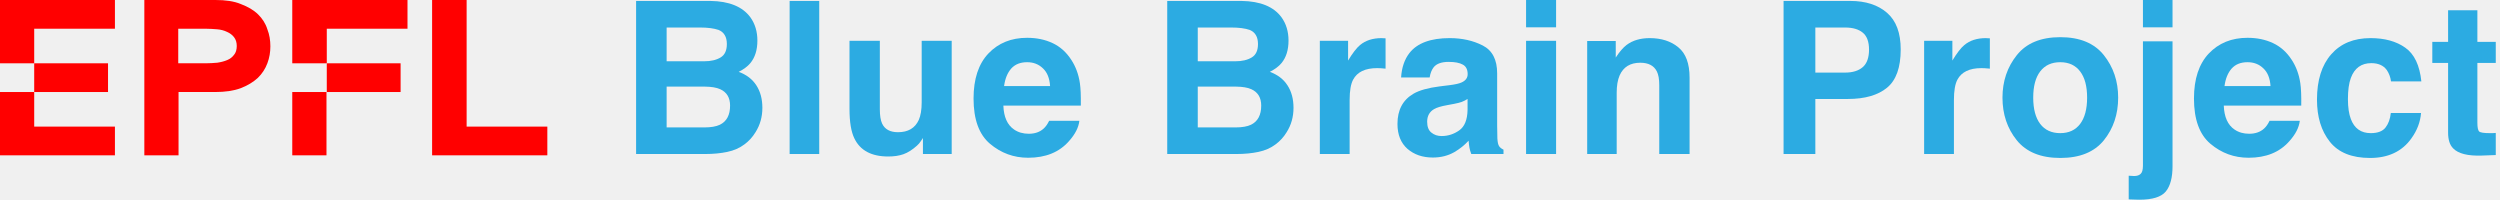
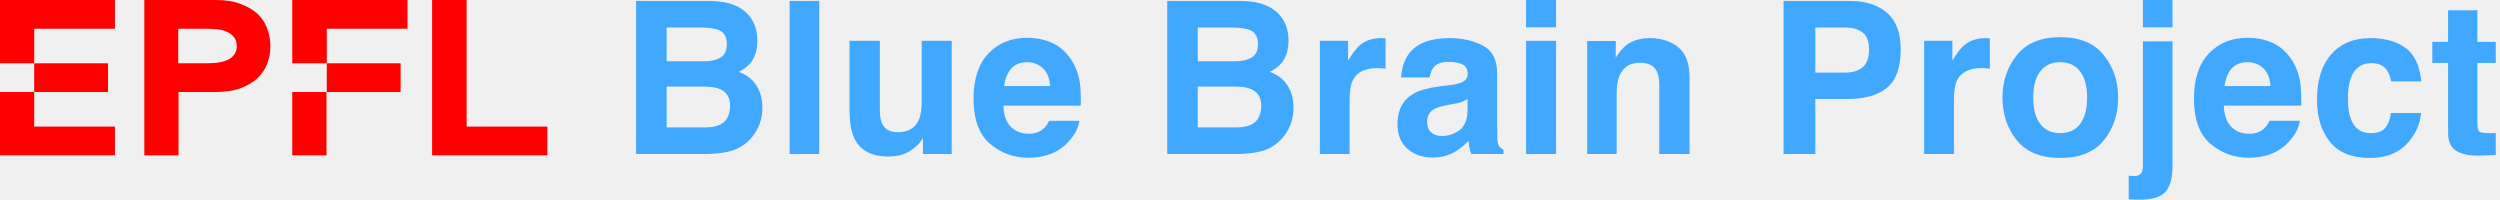
<svg xmlns="http://www.w3.org/2000/svg" width="338" height="27" viewBox="0 0 338 27" fill="none">
  <g clip-path="url(#clip0_1_2)">
    <path d="M0 8.558H4.625V3.883H15.538V0H0V8.558Z" fill="#FF0000" />
    <path d="M0 21H15.538V17.117H4.625V12.441H0V21Z" fill="#FF0000" />
    <path d="M14.605 8.558L4.625 8.558V12.441H14.605V8.558Z" fill="#FF0000" />
    <path d="M34.89 1.942C34.282 1.347 33.511 0.911 32.578 0.555C31.645 0.158 30.468 0 29.129 0H19.514V21H24.139V12.441H29.089C30.428 12.441 31.564 12.283 32.537 11.926C33.47 11.57 34.241 11.094 34.85 10.54C35.458 9.945 35.864 9.311 36.148 8.558C36.432 7.806 36.554 7.053 36.554 6.26C36.554 5.468 36.432 4.675 36.148 3.962C35.905 3.17 35.458 2.496 34.89 1.942ZM31.645 7.409C31.401 7.726 31.117 7.964 30.712 8.123C30.346 8.281 29.9 8.4 29.373 8.479C28.886 8.519 28.359 8.558 27.791 8.558H24.099V3.883H27.791C28.318 3.883 28.845 3.923 29.373 3.962C29.86 4.002 30.306 4.121 30.712 4.319C31.077 4.477 31.401 4.715 31.645 5.032C31.888 5.349 32.01 5.745 32.01 6.221C32.01 6.696 31.888 7.132 31.645 7.409Z" fill="#FF0000" />
    <path d="M63.087 17.117V0H58.421V21H74V17.117H63.087Z" fill="#FF0000" />
    <path d="M39.515 8.558H44.181V3.883H55.094V0H39.515V8.558Z" fill="#FF0000" />
    <path d="M44.14 12.441H39.515V21H44.14V12.441Z" fill="#FF0000" />
    <path d="M54.161 8.558L44.181 8.558V12.441H54.161V8.558Z" fill="#FF0000" />
-     <path d="M337.427 17.972V20.963L335.531 21.033C333.64 21.098 332.349 20.771 331.656 20.05C331.207 19.591 330.982 18.885 330.982 17.93V8.509H328.848V5.658H330.982V1.39H334.942V5.658H337.427V8.509H334.942V16.596C334.942 17.223 335.021 17.616 335.18 17.775C335.339 17.925 335.826 18 336.64 18C336.762 18 336.888 18 337.02 18C337.16 17.991 337.296 17.981 337.427 17.972Z" fill="#2CABE2" />
-     <path d="M327.367 11.008H323.267C323.192 10.437 323 9.922 322.691 9.463C322.242 8.846 321.544 8.537 320.599 8.537C319.251 8.537 318.329 9.206 317.833 10.544C317.571 11.256 317.44 12.201 317.44 13.381C317.44 14.504 317.571 15.407 317.833 16.09C318.31 17.363 319.209 18 320.529 18C321.465 18 322.129 17.747 322.523 17.242C322.916 16.736 323.154 16.081 323.239 15.276H327.325C327.231 16.493 326.791 17.644 326.005 18.73C324.75 20.48 322.892 21.356 320.431 21.356C317.969 21.356 316.158 20.626 314.997 19.165C313.836 17.705 313.256 15.81 313.256 13.479C313.256 10.849 313.897 8.803 315.179 7.343C316.462 5.883 318.231 5.153 320.487 5.153C322.406 5.153 323.973 5.583 325.19 6.445C326.417 7.306 327.142 8.827 327.367 11.008Z" fill="#2CABE2" />
-     <path d="M310.933 16.329C310.83 17.237 310.357 18.159 309.514 19.095C308.204 20.583 306.369 21.328 304.011 21.328C302.064 21.328 300.346 20.7 298.858 19.446C297.369 18.192 296.625 16.151 296.625 13.324C296.625 10.675 297.295 8.644 298.633 7.231C299.981 5.817 301.727 5.111 303.87 5.111C305.143 5.111 306.29 5.349 307.31 5.827C308.33 6.304 309.173 7.058 309.837 8.087C310.436 8.995 310.825 10.048 311.003 11.246C311.106 11.948 311.148 12.959 311.129 14.279H300.655C300.711 15.814 301.193 16.891 302.101 17.509C302.653 17.892 303.318 18.084 304.095 18.084C304.919 18.084 305.588 17.85 306.103 17.382C306.383 17.129 306.631 16.778 306.847 16.329H310.933ZM306.973 11.64C306.908 10.582 306.585 9.782 306.004 9.239C305.433 8.686 304.722 8.41 303.87 8.41C302.943 8.41 302.223 8.7 301.708 9.281C301.202 9.861 300.884 10.647 300.753 11.64H306.973Z" fill="#2CABE2" />
-     <path d="M289.725 5.588H293.726V22.465C293.726 24.009 293.422 25.151 292.814 25.891C292.205 26.63 291.012 27 289.233 27C289.112 27 288.929 26.995 288.686 26.986C288.452 26.977 288.157 26.967 287.801 26.958V23.757C288.026 23.775 288.185 23.785 288.279 23.785C288.372 23.794 288.456 23.799 288.531 23.799C288.925 23.799 289.219 23.701 289.416 23.504C289.622 23.317 289.725 22.947 289.725 22.395V5.588ZM289.725 0H293.726V3.693H289.725V0Z" fill="#2CABE2" />
-     <path d="M284.439 7.456C285.73 9.075 286.376 10.989 286.376 13.198C286.376 15.445 285.73 17.368 284.439 18.969C283.147 20.56 281.186 21.356 278.556 21.356C275.925 21.356 273.964 20.56 272.673 18.969C271.381 17.368 270.735 15.445 270.735 13.198C270.735 10.989 271.381 9.075 272.673 7.456C273.964 5.836 275.925 5.026 278.556 5.026C281.186 5.026 283.147 5.836 284.439 7.456ZM278.542 8.41C277.372 8.41 276.468 8.827 275.832 9.66C275.205 10.484 274.891 11.663 274.891 13.198C274.891 14.733 275.205 15.917 275.832 16.75C276.468 17.583 277.372 18 278.542 18C279.712 18 280.61 17.583 281.237 16.75C281.865 15.917 282.178 14.733 282.178 13.198C282.178 11.663 281.865 10.484 281.237 9.66C280.61 8.827 279.712 8.41 278.542 8.41Z" fill="#2CABE2" />
-     <path d="M267.878 9.211C266.268 9.211 265.187 9.735 264.635 10.783C264.326 11.373 264.171 12.281 264.171 13.507V20.822H260.142V5.518H263.961V8.186C264.578 7.165 265.117 6.468 265.575 6.094C266.324 5.466 267.298 5.153 268.496 5.153C268.571 5.153 268.631 5.158 268.678 5.167C268.734 5.167 268.851 5.172 269.029 5.181V9.281C268.777 9.253 268.552 9.234 268.355 9.225C268.159 9.215 268 9.211 267.878 9.211Z" fill="#2CABE2" />
-     <path d="M249.829 13.381H245.434V20.822H241.138V0.126H250.152C252.23 0.126 253.887 0.66 255.122 1.727C256.358 2.794 256.976 4.446 256.976 6.683C256.976 9.126 256.358 10.853 255.122 11.864C253.887 12.875 252.122 13.381 249.829 13.381ZM251.851 9.07C252.413 8.574 252.693 7.788 252.693 6.711C252.693 5.635 252.408 4.867 251.837 4.409C251.275 3.95 250.484 3.721 249.464 3.721H245.434V9.814H249.464C250.484 9.814 251.28 9.566 251.851 9.07Z" fill="#2CABE2" />
-     <path d="M221.763 8.481C220.406 8.481 219.474 9.056 218.969 10.207C218.707 10.816 218.576 11.593 218.576 12.538V20.822H214.588V5.546H218.449V7.778C218.964 6.992 219.451 6.426 219.91 6.08C220.733 5.462 221.777 5.153 223.041 5.153C224.622 5.153 225.914 5.569 226.916 6.402C227.927 7.226 228.432 8.598 228.432 10.516V20.822H224.332V11.513C224.332 10.708 224.225 10.091 224.009 9.66C223.616 8.874 222.867 8.481 221.763 8.481Z" fill="#2CABE2" />
-     <path d="M210.383 5.518V20.822H206.325V5.518H210.383ZM210.383 0V3.693H206.325V0H210.383Z" fill="#2CABE2" />
-     <path d="M190.551 7.175C191.609 5.827 193.425 5.153 195.999 5.153C197.674 5.153 199.163 5.485 200.464 6.15C201.765 6.814 202.415 8.069 202.415 9.913V16.933C202.415 17.42 202.425 18.009 202.444 18.702C202.472 19.226 202.551 19.582 202.682 19.769C202.813 19.956 203.01 20.111 203.272 20.233V20.822H198.919C198.798 20.513 198.713 20.223 198.667 19.952C198.62 19.68 198.582 19.371 198.554 19.025C198.002 19.624 197.366 20.134 196.645 20.555C195.784 21.052 194.81 21.299 193.724 21.299C192.339 21.299 191.192 20.906 190.284 20.12C189.386 19.325 188.937 18.201 188.937 16.75C188.937 14.869 189.662 13.507 191.113 12.665C191.908 12.206 193.078 11.878 194.623 11.682L195.985 11.513C196.724 11.42 197.253 11.303 197.571 11.162C198.142 10.919 198.428 10.54 198.428 10.025C198.428 9.398 198.208 8.967 197.768 8.733C197.337 8.49 196.701 8.368 195.859 8.368C194.913 8.368 194.244 8.602 193.851 9.07C193.57 9.417 193.383 9.885 193.289 10.474H189.428C189.512 9.136 189.887 8.036 190.551 7.175ZM193.528 17.93C193.902 18.239 194.361 18.393 194.904 18.393C195.765 18.393 196.556 18.14 197.277 17.635C198.007 17.13 198.386 16.207 198.414 14.869V13.381C198.161 13.54 197.904 13.671 197.642 13.774C197.389 13.867 197.038 13.956 196.589 14.041L195.69 14.209C194.848 14.359 194.244 14.541 193.879 14.757C193.261 15.122 192.952 15.688 192.952 16.456C192.952 17.139 193.144 17.63 193.528 17.93Z" fill="#2CABE2" />
-     <path d="M186.178 9.211C184.568 9.211 183.487 9.735 182.935 10.783C182.626 11.373 182.471 12.281 182.471 13.507V20.822H178.442V5.518H182.261V8.186C182.878 7.165 183.417 6.468 183.875 6.094C184.624 5.466 185.598 5.153 186.796 5.153C186.871 5.153 186.932 5.158 186.978 5.167C187.034 5.167 187.151 5.172 187.329 5.181V9.281C187.077 9.253 186.852 9.234 186.655 9.225C186.459 9.215 186.3 9.211 186.178 9.211Z" fill="#2CABE2" />
-     <path d="M167.188 20.822H157.809V0.126H167.862C170.399 0.164 172.196 0.899 173.253 2.331C173.89 3.211 174.208 4.264 174.208 5.49C174.208 6.753 173.89 7.769 173.253 8.537C172.898 8.967 172.374 9.36 171.681 9.716C172.739 10.1 173.534 10.708 174.068 11.541C174.611 12.374 174.882 13.385 174.882 14.574C174.882 15.8 174.573 16.9 173.955 17.874C173.562 18.52 173.071 19.062 172.481 19.502C171.817 20.008 171.03 20.354 170.122 20.541C169.224 20.729 168.246 20.822 167.188 20.822ZM167.09 11.71H161.937V17.228H167.019C167.927 17.228 168.634 17.106 169.14 16.863C170.057 16.413 170.516 15.552 170.516 14.279C170.516 13.203 170.071 12.463 169.182 12.061C168.686 11.836 167.988 11.719 167.09 11.71ZM169.238 7.764C169.799 7.427 170.08 6.824 170.08 5.953C170.08 4.989 169.706 4.353 168.957 4.044C168.311 3.828 167.487 3.721 166.486 3.721H161.937V8.284H167.019C167.927 8.284 168.667 8.111 169.238 7.764Z" fill="#2CABE2" />
-     <path d="M145.931 16.329C145.828 17.237 145.356 18.159 144.513 19.095C143.203 20.583 141.368 21.328 139.009 21.328C137.062 21.328 135.345 20.7 133.856 19.446C132.368 18.192 131.624 16.151 131.624 13.324C131.624 10.675 132.293 8.644 133.632 7.231C134.98 5.817 136.725 5.111 138.869 5.111C140.142 5.111 141.289 5.349 142.309 5.827C143.329 6.304 144.172 7.058 144.836 8.087C145.435 8.995 145.824 10.048 146.002 11.246C146.105 11.948 146.147 12.959 146.128 14.279H135.654C135.71 15.814 136.192 16.891 137.1 17.509C137.652 17.892 138.317 18.084 139.094 18.084C139.917 18.084 140.587 17.85 141.101 17.382C141.382 17.129 141.63 16.778 141.846 16.329H145.931ZM141.972 11.64C141.906 10.582 141.583 9.782 141.003 9.239C140.432 8.686 139.721 8.41 138.869 8.41C137.942 8.41 137.222 8.7 136.707 9.281C136.201 9.861 135.883 10.647 135.752 11.64H141.972Z" fill="#2CABE2" />
-     <path d="M124.78 18.66C124.742 18.707 124.649 18.847 124.499 19.081C124.349 19.315 124.171 19.521 123.965 19.699C123.338 20.261 122.73 20.644 122.14 20.85C121.56 21.056 120.876 21.159 120.09 21.159C117.825 21.159 116.299 20.345 115.513 18.716C115.073 17.817 114.853 16.493 114.853 14.743V5.518H118.953V14.743C118.953 15.613 119.056 16.268 119.262 16.708C119.627 17.485 120.343 17.874 121.41 17.874C122.777 17.874 123.713 17.321 124.218 16.217C124.48 15.618 124.611 14.827 124.611 13.844V5.518H128.669V20.822H124.78V18.66Z" fill="#2CABE2" />
-     <path d="M106.759 0.126H110.76V20.822H106.759V0.126Z" fill="#2CABE2" />
-     <path d="M95.379 20.822H86V0.126H96.053C98.59 0.164 100.387 0.899 101.445 2.331C102.081 3.211 102.399 4.264 102.399 5.49C102.399 6.753 102.081 7.769 101.445 8.537C101.089 8.967 100.565 9.36 99.872 9.716C100.93 10.1 101.725 10.708 102.259 11.541C102.802 12.374 103.073 13.385 103.073 14.574C103.073 15.8 102.764 16.9 102.147 17.874C101.754 18.52 101.262 19.062 100.672 19.502C100.008 20.008 99.222 20.354 98.314 20.541C97.415 20.729 96.437 20.822 95.379 20.822ZM95.281 11.71H90.128V17.228H95.211C96.119 17.228 96.825 17.106 97.331 16.863C98.248 16.413 98.707 15.552 98.707 14.279C98.707 13.203 98.262 12.463 97.373 12.061C96.877 11.836 96.179 11.719 95.281 11.71ZM97.429 7.764C97.991 7.427 98.271 6.824 98.271 5.953C98.271 4.989 97.897 4.353 97.148 4.044C96.502 3.828 95.679 3.721 94.677 3.721H90.128V8.284H95.211C96.119 8.284 96.858 8.111 97.429 7.764Z" fill="#2CABE2" />
+     <path d="M337.427 17.972V20.963L335.531 21.033C333.64 21.098 332.349 20.771 331.656 20.05C331.207 19.591 330.982 18.885 330.982 17.93V8.509H328.848V5.658H330.982V1.39H334.942V5.658H337.427V8.509H334.942V16.596C334.942 17.223 335.021 17.616 335.18 17.775C335.339 17.925 335.826 18 336.64 18C336.762 18 336.888 18 337.02 18C337.16 17.991 337.296 17.981 337.427 17.972Z" fill="#40A9FF" />
+     <path d="M327.367 11.008H323.267C323.192 10.437 323 9.922 322.691 9.463C322.242 8.846 321.544 8.537 320.599 8.537C319.251 8.537 318.329 9.206 317.833 10.544C317.571 11.256 317.44 12.201 317.44 13.381C317.44 14.504 317.571 15.407 317.833 16.09C318.31 17.363 319.209 18 320.529 18C321.465 18 322.129 17.747 322.523 17.242C322.916 16.736 323.154 16.081 323.239 15.276H327.325C327.231 16.493 326.791 17.644 326.005 18.73C324.75 20.48 322.892 21.356 320.431 21.356C317.969 21.356 316.158 20.626 314.997 19.165C313.836 17.705 313.256 15.81 313.256 13.479C313.256 10.849 313.897 8.803 315.179 7.343C316.462 5.883 318.231 5.153 320.487 5.153C322.406 5.153 323.973 5.583 325.19 6.445C326.417 7.306 327.142 8.827 327.367 11.008Z" fill="#40A9FF" />
+     <path d="M310.933 16.329C310.83 17.237 310.357 18.159 309.514 19.095C308.204 20.583 306.369 21.328 304.011 21.328C302.064 21.328 300.346 20.7 298.858 19.446C297.369 18.192 296.625 16.151 296.625 13.324C296.625 10.675 297.295 8.644 298.633 7.231C299.981 5.817 301.727 5.111 303.87 5.111C305.143 5.111 306.29 5.349 307.31 5.827C308.33 6.304 309.173 7.058 309.837 8.087C310.436 8.995 310.825 10.048 311.003 11.246C311.106 11.948 311.148 12.959 311.129 14.279H300.655C300.711 15.814 301.193 16.891 302.101 17.509C302.653 17.892 303.318 18.084 304.095 18.084C304.919 18.084 305.588 17.85 306.103 17.382C306.383 17.129 306.631 16.778 306.847 16.329H310.933ZM306.973 11.64C306.908 10.582 306.585 9.782 306.004 9.239C305.433 8.686 304.722 8.41 303.87 8.41C302.943 8.41 302.223 8.7 301.708 9.281C301.202 9.861 300.884 10.647 300.753 11.64H306.973Z" fill="#40A9FF" />
+     <path d="M289.725 5.588H293.726V22.465C293.726 24.009 293.422 25.151 292.814 25.891C292.205 26.63 291.012 27 289.233 27C289.112 27 288.929 26.995 288.686 26.986C288.452 26.977 288.157 26.967 287.801 26.958V23.757C288.026 23.775 288.185 23.785 288.279 23.785C288.372 23.794 288.456 23.799 288.531 23.799C288.925 23.799 289.219 23.701 289.416 23.504C289.622 23.317 289.725 22.947 289.725 22.395V5.588ZM289.725 0H293.726V3.693H289.725V0Z" fill="#40A9FF" />
+     <path d="M284.439 7.456C285.73 9.075 286.376 10.989 286.376 13.198C286.376 15.445 285.73 17.368 284.439 18.969C283.147 20.56 281.186 21.356 278.556 21.356C275.925 21.356 273.964 20.56 272.673 18.969C271.381 17.368 270.735 15.445 270.735 13.198C270.735 10.989 271.381 9.075 272.673 7.456C273.964 5.836 275.925 5.026 278.556 5.026C281.186 5.026 283.147 5.836 284.439 7.456ZM278.542 8.41C277.372 8.41 276.468 8.827 275.832 9.66C275.205 10.484 274.891 11.663 274.891 13.198C274.891 14.733 275.205 15.917 275.832 16.75C276.468 17.583 277.372 18 278.542 18C279.712 18 280.61 17.583 281.237 16.75C281.865 15.917 282.178 14.733 282.178 13.198C282.178 11.663 281.865 10.484 281.237 9.66C280.61 8.827 279.712 8.41 278.542 8.41Z" fill="#40A9FF" />
+     <path d="M267.878 9.211C266.268 9.211 265.187 9.735 264.635 10.783C264.326 11.373 264.171 12.281 264.171 13.507V20.822H260.142V5.518H263.961V8.186C264.578 7.165 265.117 6.468 265.575 6.094C266.324 5.466 267.298 5.153 268.496 5.153C268.571 5.153 268.631 5.158 268.678 5.167C268.734 5.167 268.851 5.172 269.029 5.181V9.281C268.777 9.253 268.552 9.234 268.355 9.225C268.159 9.215 268 9.211 267.878 9.211Z" fill="#40A9FF" />
+     <path d="M249.829 13.381H245.434V20.822H241.138V0.126H250.152C252.23 0.126 253.887 0.66 255.122 1.727C256.358 2.794 256.976 4.446 256.976 6.683C256.976 9.126 256.358 10.853 255.122 11.864C253.887 12.875 252.122 13.381 249.829 13.381ZM251.851 9.07C252.413 8.574 252.693 7.788 252.693 6.711C252.693 5.635 252.408 4.867 251.837 4.409C251.275 3.95 250.484 3.721 249.464 3.721H245.434V9.814H249.464C250.484 9.814 251.28 9.566 251.851 9.07Z" fill="#40A9FF" />
+     <path d="M221.763 8.481C220.406 8.481 219.474 9.056 218.969 10.207C218.707 10.816 218.576 11.593 218.576 12.538V20.822H214.588V5.546H218.449V7.778C218.964 6.992 219.451 6.426 219.91 6.08C220.733 5.462 221.777 5.153 223.041 5.153C224.622 5.153 225.914 5.569 226.916 6.402C227.927 7.226 228.432 8.598 228.432 10.516V20.822H224.332V11.513C224.332 10.708 224.225 10.091 224.009 9.66C223.616 8.874 222.867 8.481 221.763 8.481Z" fill="#40A9FF" />
+     <path d="M210.383 5.518V20.822H206.325V5.518H210.383ZM210.383 0V3.693H206.325V0H210.383Z" fill="#40A9FF" />
+     <path d="M190.551 7.175C191.609 5.827 193.425 5.153 195.999 5.153C197.674 5.153 199.163 5.485 200.464 6.15C201.765 6.814 202.415 8.069 202.415 9.913V16.933C202.415 17.42 202.425 18.009 202.444 18.702C202.472 19.226 202.551 19.582 202.682 19.769C202.813 19.956 203.01 20.111 203.272 20.233V20.822H198.919C198.798 20.513 198.713 20.223 198.667 19.952C198.62 19.68 198.582 19.371 198.554 19.025C198.002 19.624 197.366 20.134 196.645 20.555C195.784 21.052 194.81 21.299 193.724 21.299C192.339 21.299 191.192 20.906 190.284 20.12C189.386 19.325 188.937 18.201 188.937 16.75C188.937 14.869 189.662 13.507 191.113 12.665C191.908 12.206 193.078 11.878 194.623 11.682L195.985 11.513C196.724 11.42 197.253 11.303 197.571 11.162C198.142 10.919 198.428 10.54 198.428 10.025C198.428 9.398 198.208 8.967 197.768 8.733C197.337 8.49 196.701 8.368 195.859 8.368C194.913 8.368 194.244 8.602 193.851 9.07C193.57 9.417 193.383 9.885 193.289 10.474H189.428C189.512 9.136 189.887 8.036 190.551 7.175ZM193.528 17.93C193.902 18.239 194.361 18.393 194.904 18.393C195.765 18.393 196.556 18.14 197.277 17.635C198.007 17.13 198.386 16.207 198.414 14.869V13.381C198.161 13.54 197.904 13.671 197.642 13.774C197.389 13.867 197.038 13.956 196.589 14.041L195.69 14.209C194.848 14.359 194.244 14.541 193.879 14.757C193.261 15.122 192.952 15.688 192.952 16.456C192.952 17.139 193.144 17.63 193.528 17.93Z" fill="#40A9FF" />
+     <path d="M186.178 9.211C184.568 9.211 183.487 9.735 182.935 10.783C182.626 11.373 182.471 12.281 182.471 13.507V20.822H178.442V5.518H182.261V8.186C182.878 7.165 183.417 6.468 183.875 6.094C184.624 5.466 185.598 5.153 186.796 5.153C186.871 5.153 186.932 5.158 186.978 5.167C187.034 5.167 187.151 5.172 187.329 5.181V9.281C187.077 9.253 186.852 9.234 186.655 9.225C186.459 9.215 186.3 9.211 186.178 9.211Z" fill="#40A9FF" />
+     <path d="M167.188 20.822H157.809V0.126H167.862C170.399 0.164 172.196 0.899 173.253 2.331C173.89 3.211 174.208 4.264 174.208 5.49C174.208 6.753 173.89 7.769 173.253 8.537C172.898 8.967 172.374 9.36 171.681 9.716C172.739 10.1 173.534 10.708 174.068 11.541C174.611 12.374 174.882 13.385 174.882 14.574C174.882 15.8 174.573 16.9 173.955 17.874C173.562 18.52 173.071 19.062 172.481 19.502C171.817 20.008 171.03 20.354 170.122 20.541C169.224 20.729 168.246 20.822 167.188 20.822ZM167.09 11.71H161.937V17.228H167.019C167.927 17.228 168.634 17.106 169.14 16.863C170.057 16.413 170.516 15.552 170.516 14.279C170.516 13.203 170.071 12.463 169.182 12.061C168.686 11.836 167.988 11.719 167.09 11.71ZM169.238 7.764C169.799 7.427 170.08 6.824 170.08 5.953C170.08 4.989 169.706 4.353 168.957 4.044C168.311 3.828 167.487 3.721 166.486 3.721H161.937V8.284H167.019C167.927 8.284 168.667 8.111 169.238 7.764Z" fill="#40A9FF" />
+     <path d="M145.931 16.329C145.828 17.237 145.356 18.159 144.513 19.095C143.203 20.583 141.368 21.328 139.009 21.328C137.062 21.328 135.345 20.7 133.856 19.446C132.368 18.192 131.624 16.151 131.624 13.324C131.624 10.675 132.293 8.644 133.632 7.231C134.98 5.817 136.725 5.111 138.869 5.111C140.142 5.111 141.289 5.349 142.309 5.827C143.329 6.304 144.172 7.058 144.836 8.087C145.435 8.995 145.824 10.048 146.002 11.246C146.105 11.948 146.147 12.959 146.128 14.279H135.654C135.71 15.814 136.192 16.891 137.1 17.509C137.652 17.892 138.317 18.084 139.094 18.084C139.917 18.084 140.587 17.85 141.101 17.382C141.382 17.129 141.63 16.778 141.846 16.329H145.931ZM141.972 11.64C141.906 10.582 141.583 9.782 141.003 9.239C140.432 8.686 139.721 8.41 138.869 8.41C137.942 8.41 137.222 8.7 136.707 9.281C136.201 9.861 135.883 10.647 135.752 11.64H141.972Z" fill="#40A9FF" />
+     <path d="M124.78 18.66C124.742 18.707 124.649 18.847 124.499 19.081C124.349 19.315 124.171 19.521 123.965 19.699C123.338 20.261 122.73 20.644 122.14 20.85C121.56 21.056 120.876 21.159 120.09 21.159C117.825 21.159 116.299 20.345 115.513 18.716C115.073 17.817 114.853 16.493 114.853 14.743V5.518H118.953V14.743C118.953 15.613 119.056 16.268 119.262 16.708C119.627 17.485 120.343 17.874 121.41 17.874C122.777 17.874 123.713 17.321 124.218 16.217C124.48 15.618 124.611 14.827 124.611 13.844V5.518H128.669V20.822H124.78V18.66Z" fill="#40A9FF" />
+     <path d="M106.759 0.126H110.76V20.822H106.759V0.126Z" fill="#40A9FF" />
+     <path d="M95.379 20.822H86V0.126H96.053C98.59 0.164 100.387 0.899 101.445 2.331C102.081 3.211 102.399 4.264 102.399 5.49C102.399 6.753 102.081 7.769 101.445 8.537C101.089 8.967 100.565 9.36 99.872 9.716C100.93 10.1 101.725 10.708 102.259 11.541C102.802 12.374 103.073 13.385 103.073 14.574C103.073 15.8 102.764 16.9 102.147 17.874C101.754 18.52 101.262 19.062 100.672 19.502C100.008 20.008 99.222 20.354 98.314 20.541C97.415 20.729 96.437 20.822 95.379 20.822ZM95.281 11.71H90.128V17.228H95.211C96.119 17.228 96.825 17.106 97.331 16.863C98.248 16.413 98.707 15.552 98.707 14.279C98.707 13.203 98.262 12.463 97.373 12.061C96.877 11.836 96.179 11.719 95.281 11.71ZM97.429 7.764C97.991 7.427 98.271 6.824 98.271 5.953C98.271 4.989 97.897 4.353 97.148 4.044C96.502 3.828 95.679 3.721 94.677 3.721H90.128V8.284H95.211C96.119 8.284 96.858 8.111 97.429 7.764Z" fill="#40A9FF" />
  </g>
  <defs>
    <clipPath id="clip0_1_2">
      <rect width="338" height="27" fill="white" />
    </clipPath>
  </defs>
</svg>
